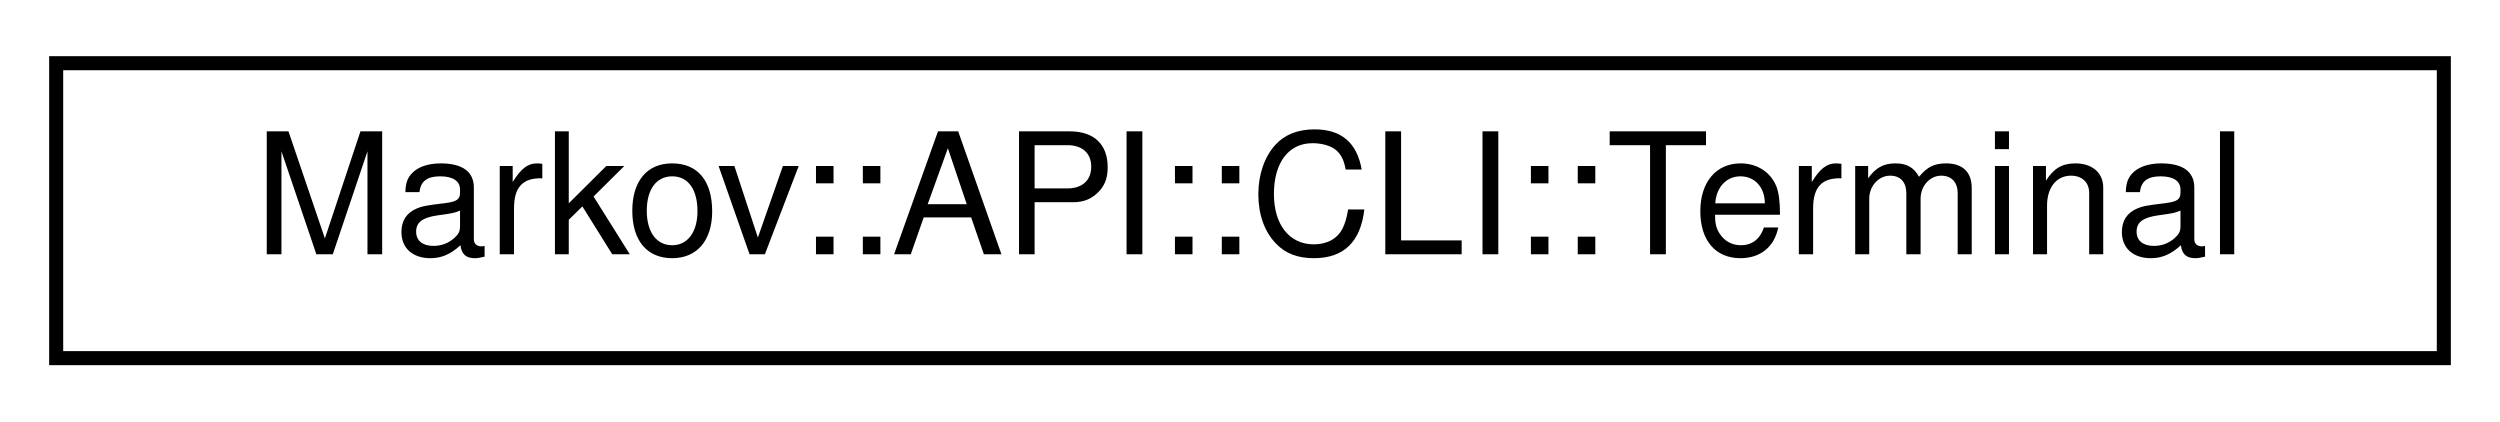
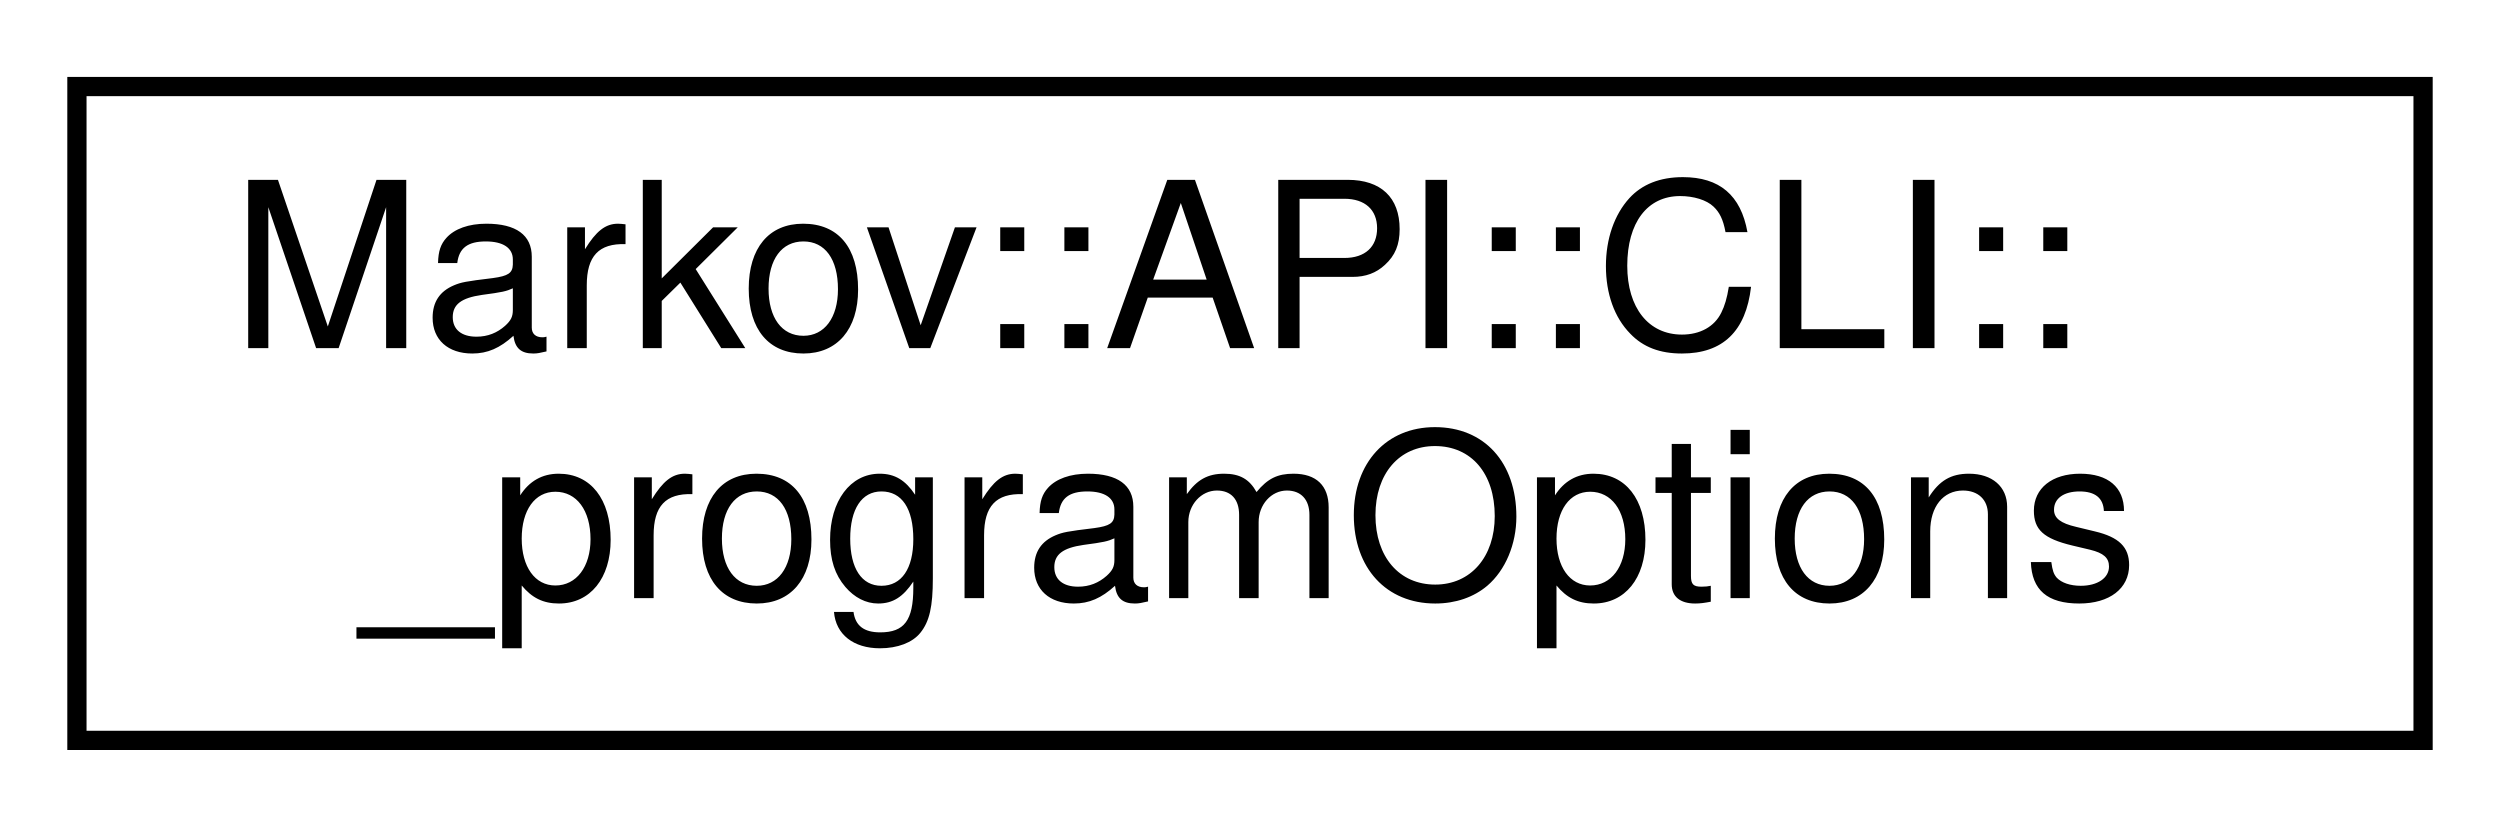
- <svg xmlns="http://www.w3.org/2000/svg" xmlns:xlink="http://www.w3.org/1999/xlink" width="178pt" height="30pt" viewBox="0.00 0.00 178.00 30.00">
-   <g id="graph0" class="graph" transform="scale(1 1) rotate(0) translate(4 26)">
+ <svg xmlns="http://www.w3.org/2000/svg" xmlns:xlink="http://www.w3.org/1999/xlink" width="130pt" height="43pt" viewBox="0.00 0.00 130.00 43.00">
+   <g id="graph0" class="graph" transform="scale(1 1) rotate(0) translate(4 39)">
    <g id="node1" class="node">
      <g id="a_node1">
-         <a xlink:href="class_markov_1_1_a_p_i_1_1_c_l_i_1_1_terminal.html" target="_top" xlink:title="pretty colors for Terminal. Windows Only.">
-           <polygon fill="none" stroke="black" points="0,-0.5 0,-21.5 170,-21.5 170,-0.5 0,-0.5" />
-           <text text-anchor="middle" x="85" y="-7.9" font-family="Helvetica,sans-Serif" font-size="12.00">Markov::API::CLI::Terminal</text>
+         <a xlink:href="struct_markov_1_1_a_p_i_1_1_c_l_i_1_1__program_options.html" target="_top" xlink:title="Structure to hold parsed cli arguements.">
+           <polygon fill="none" stroke="black" points="0,-0.5 0,-34.5 122,-34.5 122,-0.5 0,-0.5" />
+           <text text-anchor="start" x="8" y="-20.9" font-family="Helvetica,sans-Serif" font-size="12.00">Markov::API::CLI::</text>
+           <text text-anchor="middle" x="61" y="-7.9" font-family="Helvetica,sans-Serif" font-size="12.00">_programOptions</text>
        </a>
      </g>
    </g>
  </g>
</svg>
